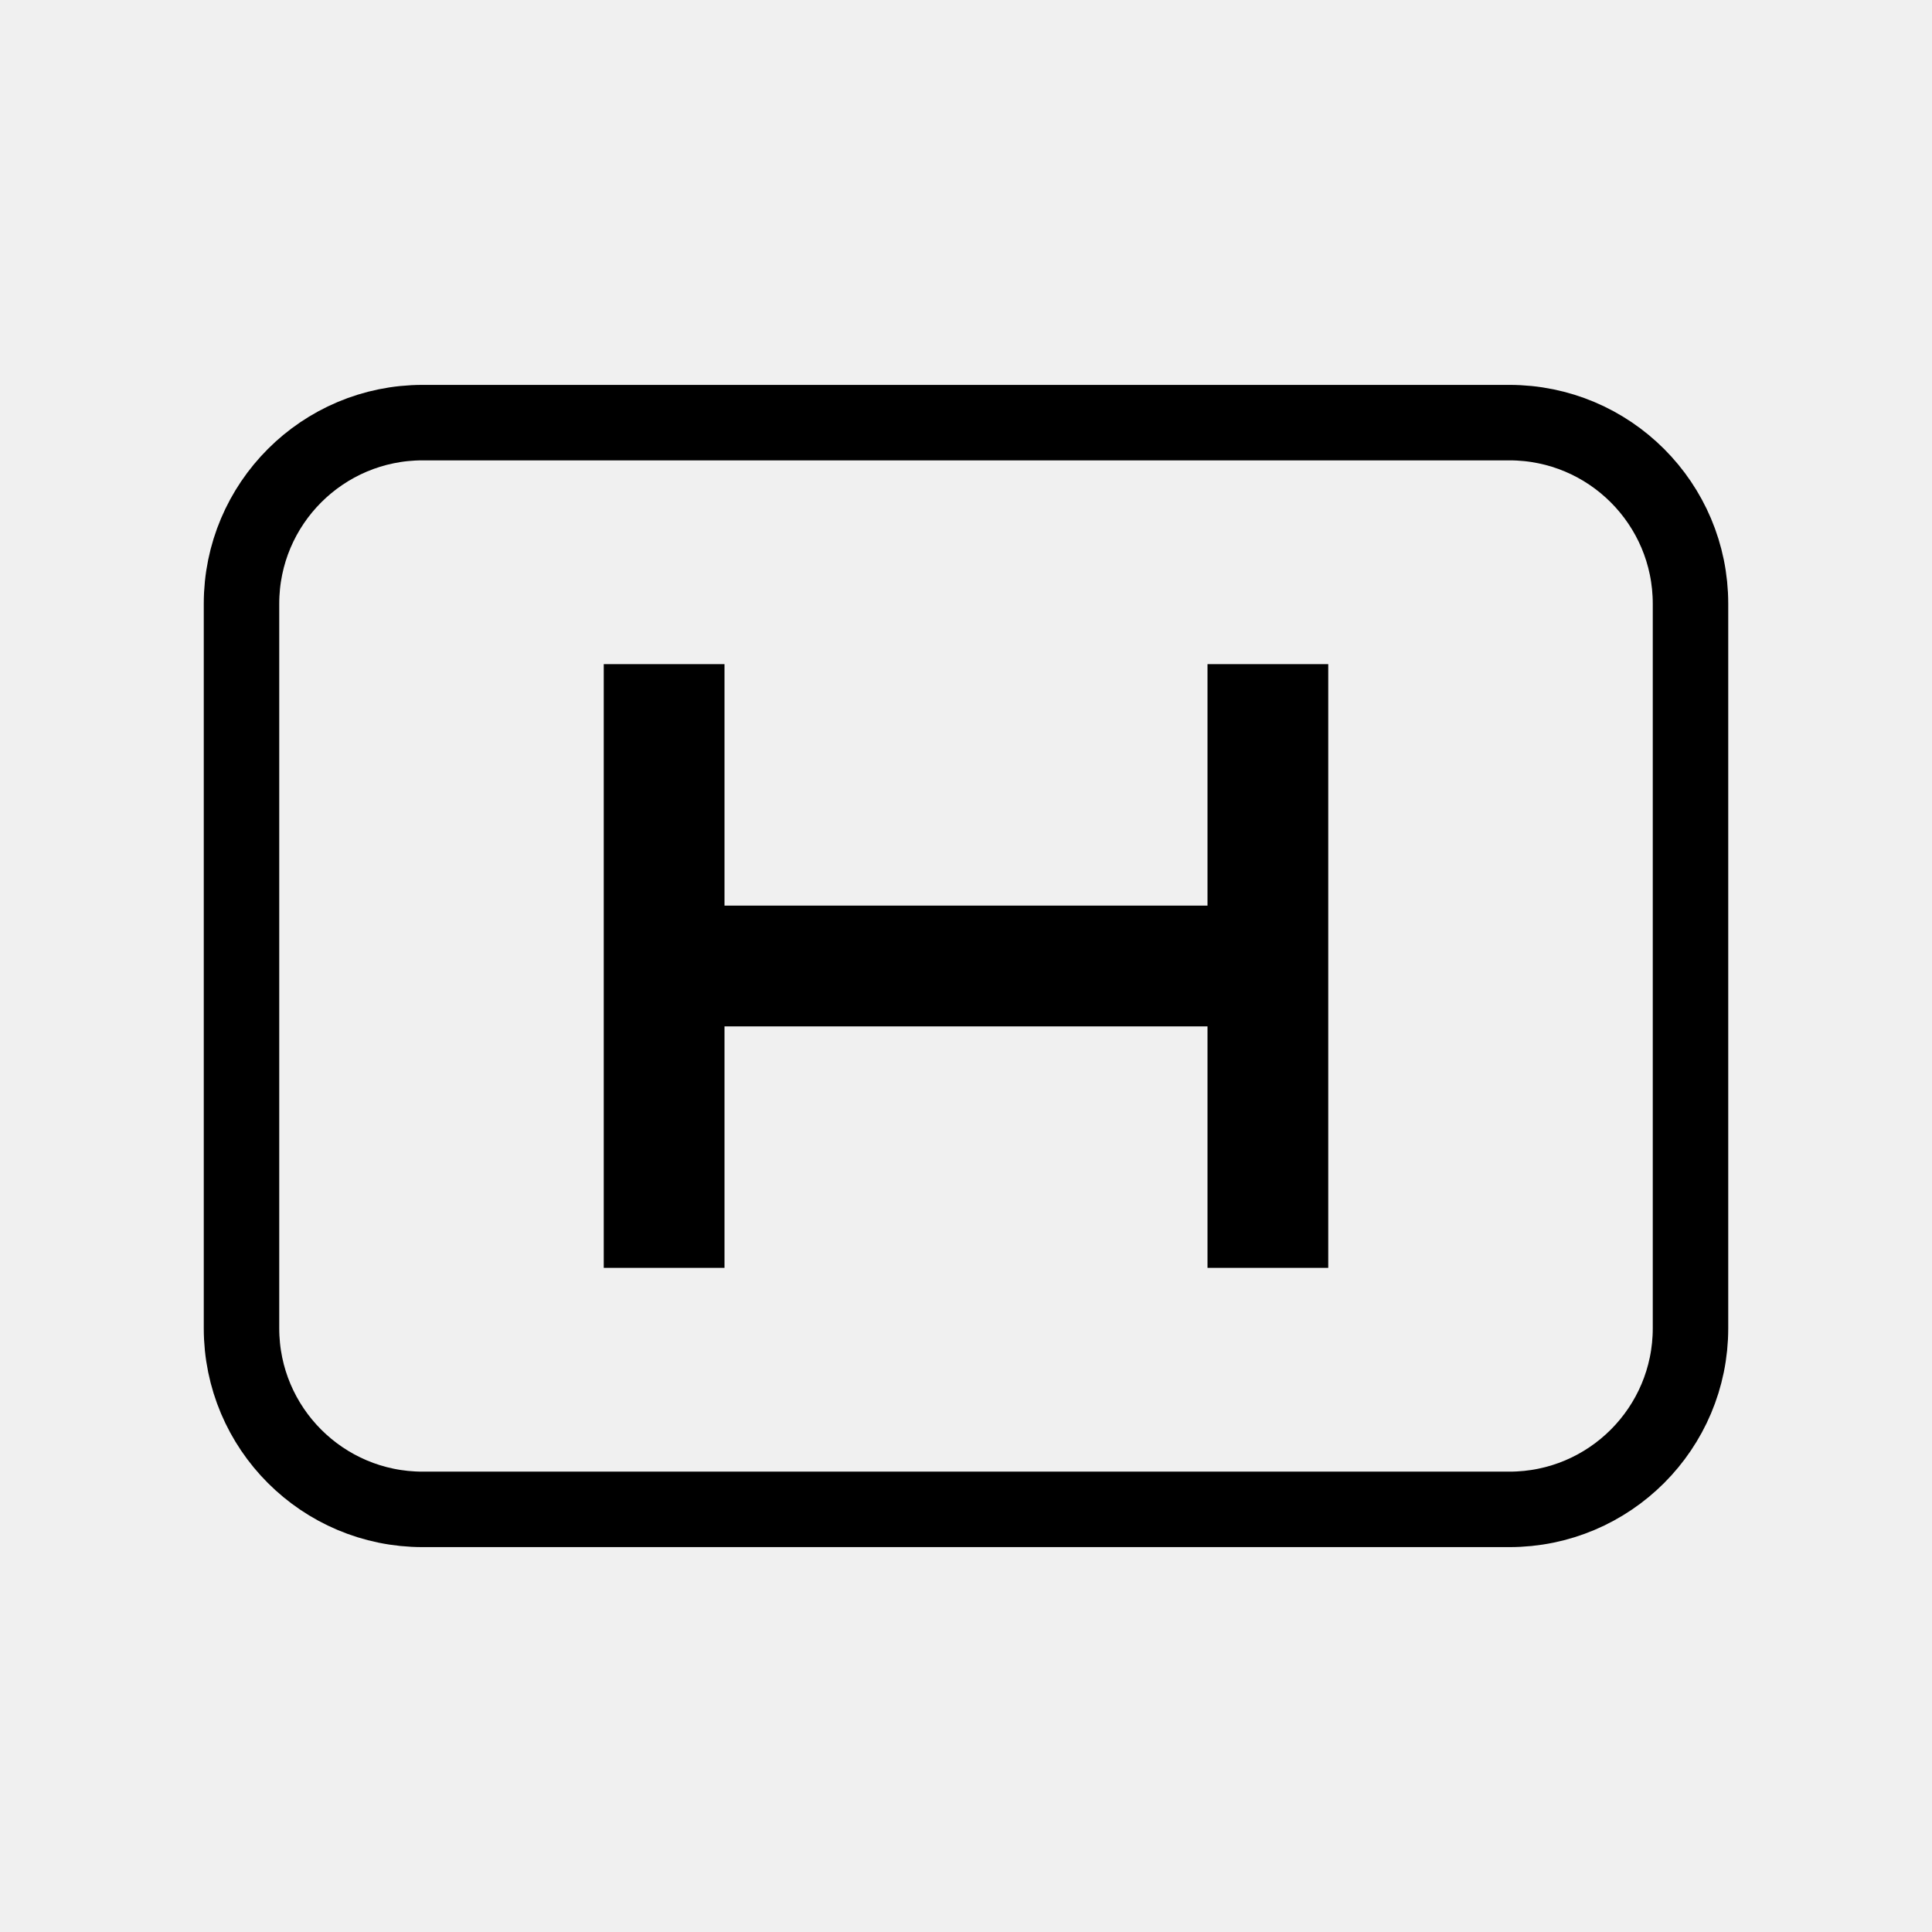
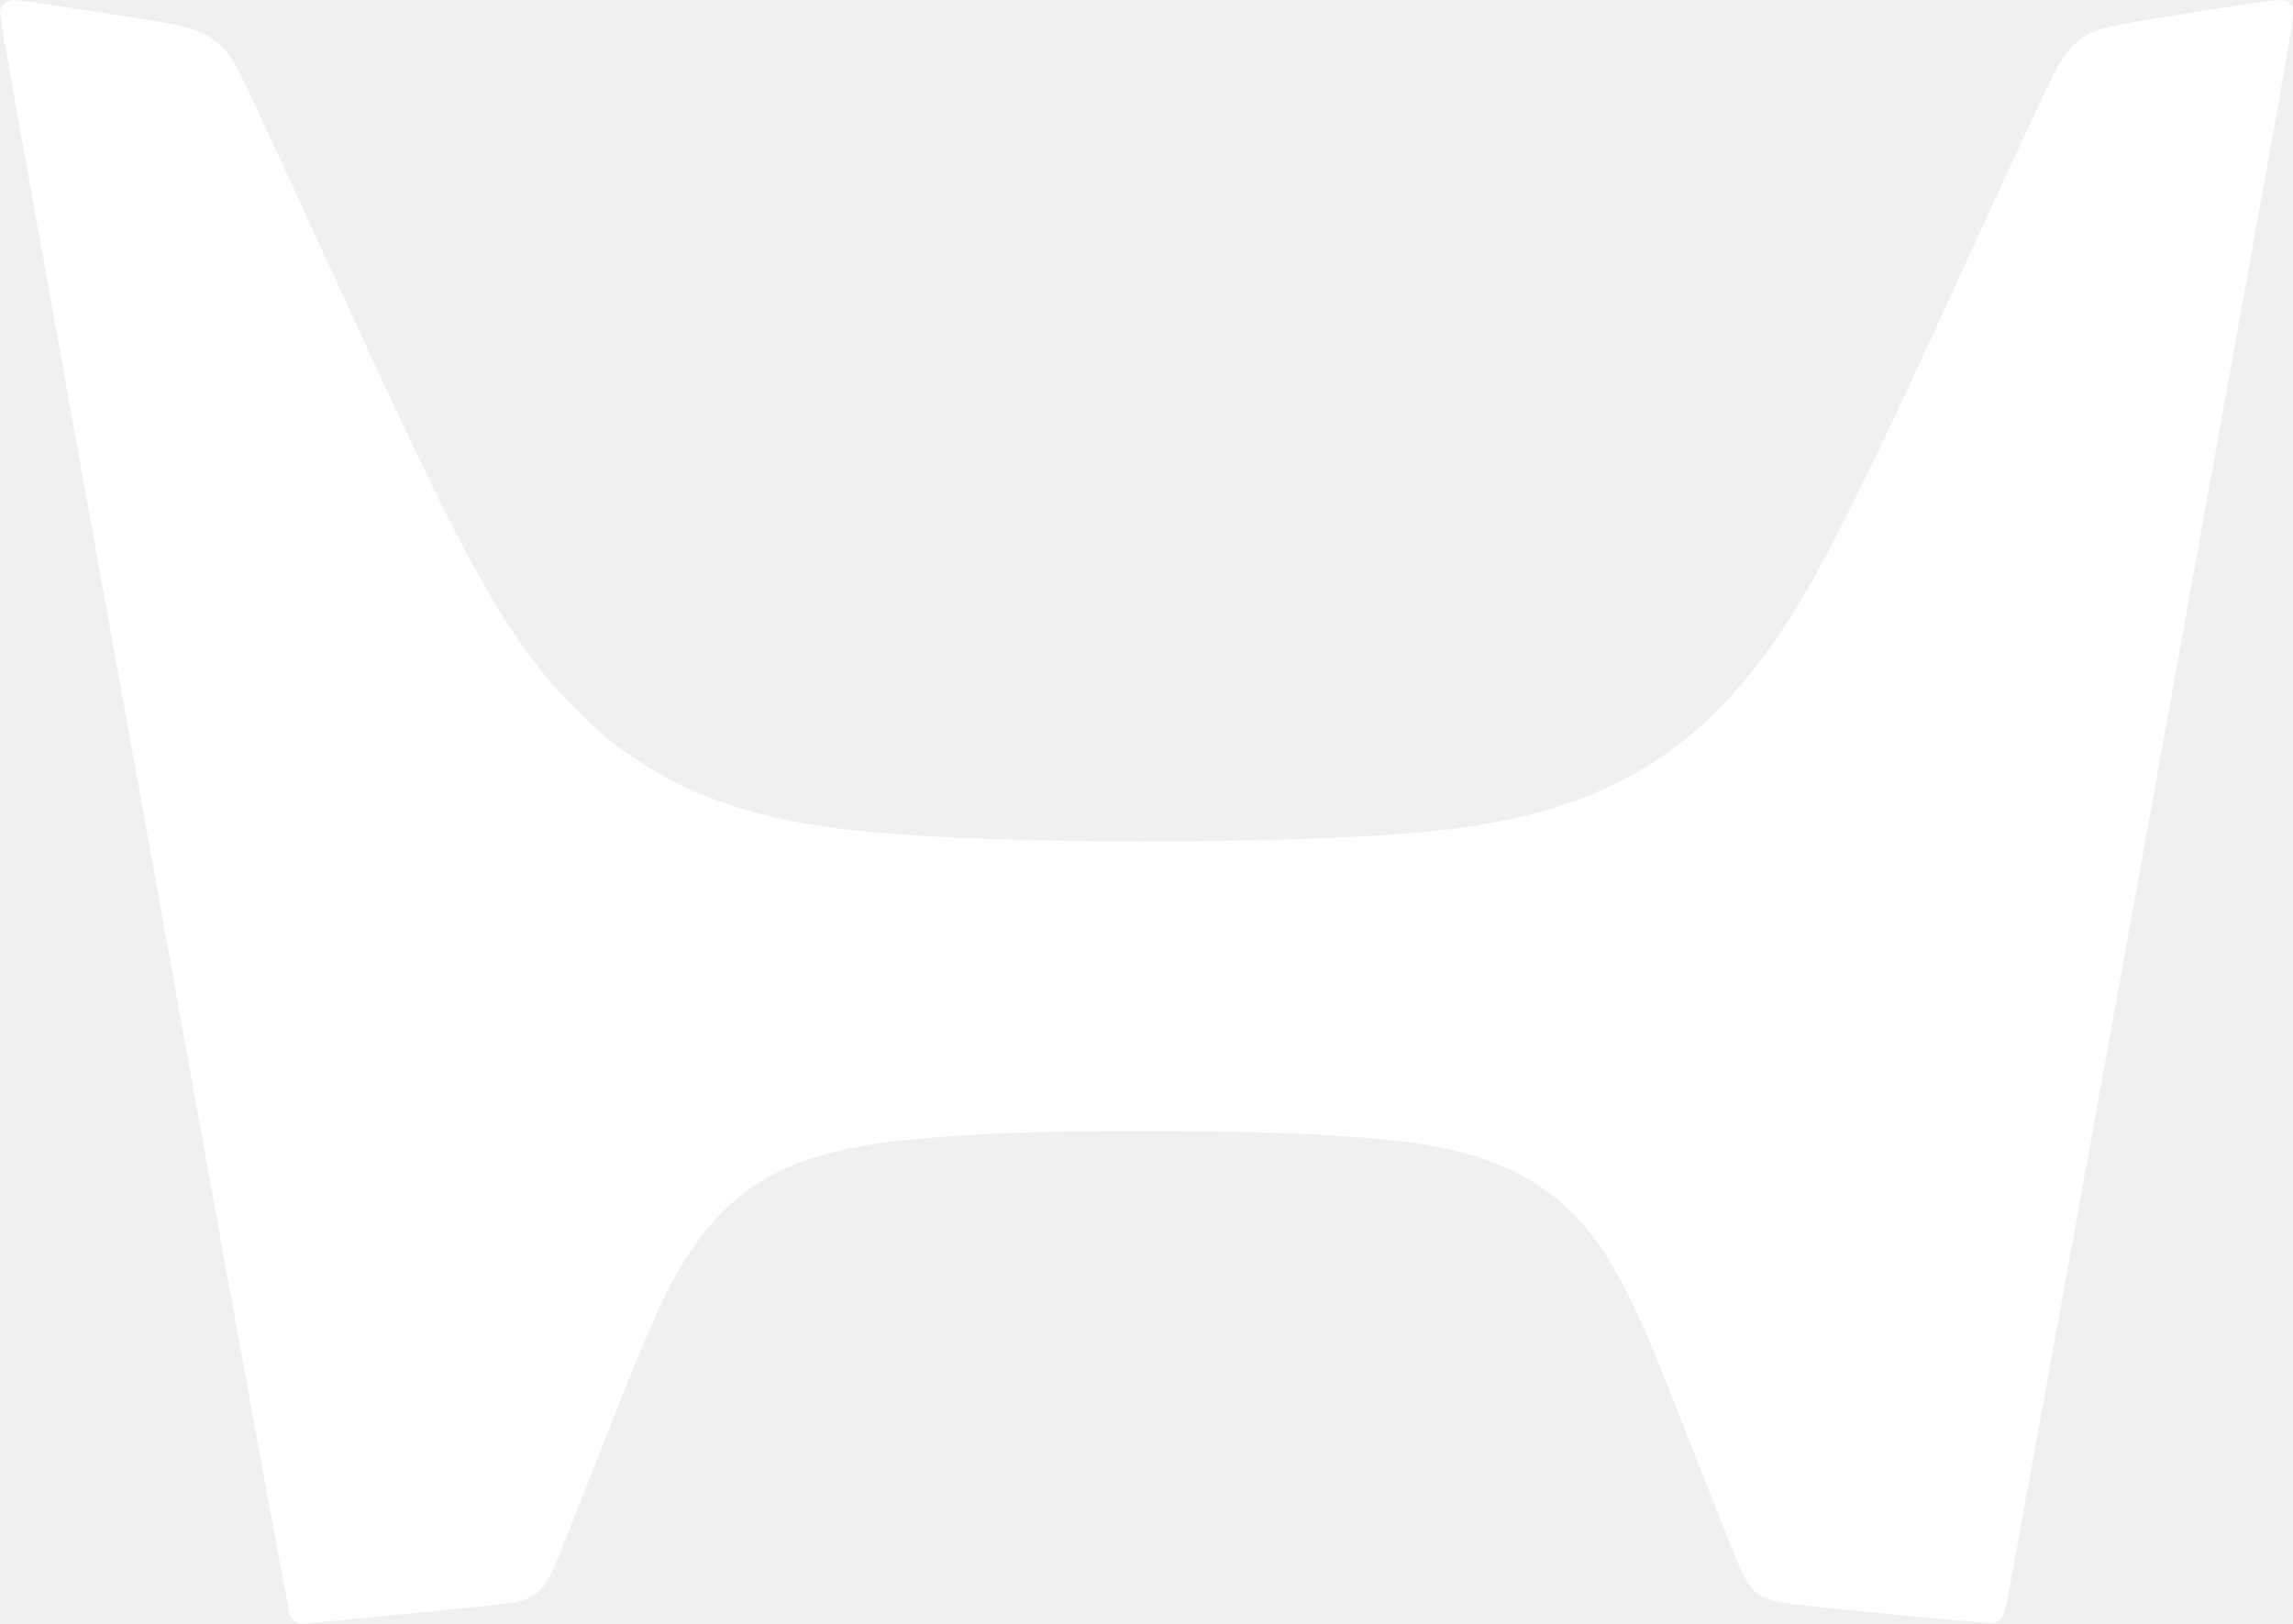
- <svg xmlns="http://www.w3.org/2000/svg" viewBox="0 0 64 64" fill="none" stroke="currentColor" stroke-width="2.5" stroke-linejoin="round">
-   <rect x="8" y="14" width="48" height="36" rx="6" />
-   <path d="M22 22 L22 42 M42 22 L42 42 M22 32 L42 32" stroke-width="4" />
+ <svg xmlns="http://www.w3.org/2000/svg" version="1.1" id="svg1" width="533.534" height="377.908" viewBox="0 0 533.534 377.908">
+   <defs id="defs1" />
+   <g id="g1" transform="translate(-371.7223,-8.856192)">
+     <path style="fill:#ffffff" d="m 440.675,386.329 c -0.532,-0.232 -1.157,-0.837 -1.388,-1.345 -0.472,-1.036 -8.059,-42.397 -27.377,-149.248 -6.079,-33.626 -22.968,-127.084 -24.345,-134.72 -0.778,-4.312 -2.351,-13.024 -3.496,-19.36 -2.073,-11.472 -4.036,-22.396 -9.482,-52.768 -1.575,-8.783 -2.863,-16.462 -2.863,-17.065 0,-1.636 1.445,-2.967 3.22,-2.967 1.942,0 32.962,4.78 38.282,5.899 6.375,1.341 10.165,3.929 13.11,8.953 1.595,2.72 7.112,14.531 24.75,52.987 26.215,57.154 34.824,73.448 46.801,88.571 3.96,5 12.098,13.152 16.397,16.425 17.141,13.048 35.11,18.934 64.8,21.223 35.748,2.757 101.862,2.265 129.12,-0.962 32.315,-3.825 53.519,-14.761 70.999,-36.618 11.749,-14.691 20.791,-31.759 46.275,-87.35 19.838,-43.276 24.409,-52.985 26.162,-55.566 1.496,-2.203 3.547,-4.174 5.544,-5.326 3.242,-1.871 6.792,-2.577 34.185,-6.791 11.027,-1.696 11.822,-1.737 13.057,-0.674 1.542,1.327 2.225,-3.086 -9.985,64.507 -1.129,6.248 -5.015,27.776 -8.636,47.84 -6.715,37.206 -10.457,57.907 -19.234,106.4 -2.724,15.048 -6.177,34.128 -7.674,42.4 -4.681,25.867 -17.96,98.87 -19.295,106.082 -0.701,3.785 -1.411,7.241 -1.579,7.68 -0.358,0.938 -1.23,1.761 -2.165,2.045 -0.61,0.185 -16.781,-1.278 -40.3,-3.647 -10.04,-1.011 -12.551,-1.554 -14.836,-3.21 -2.125,-1.54 -3.612,-4.255 -6.88,-12.568 -17.759,-45.172 -18.554,-47.129 -22.276,-54.831 -3.419,-7.075 -5.605,-10.831 -8.837,-15.189 -8.804,-11.87 -21.035,-18.785 -38.365,-21.69 -13.732,-2.302 -34.735,-3.377 -65.92,-3.374 -24.951,0.002 -38.458,0.482 -54.24,1.928 -26.832,2.458 -40.923,9.633 -52.115,26.534 -5.177,7.818 -8.409,14.928 -18.981,41.756 -3.503,8.89 -7.889,20.011 -9.746,24.712 -3.557,9.007 -4.793,11.254 -7.051,12.816 -1.472,1.019 -3.304,1.694 -5.788,2.132 -1.538,0.272 -47.785,4.848 -48.608,4.81 -0.149,-0.007 -0.707,-0.202 -1.239,-0.434 z" id="path1" />
+   </g>
</svg>
